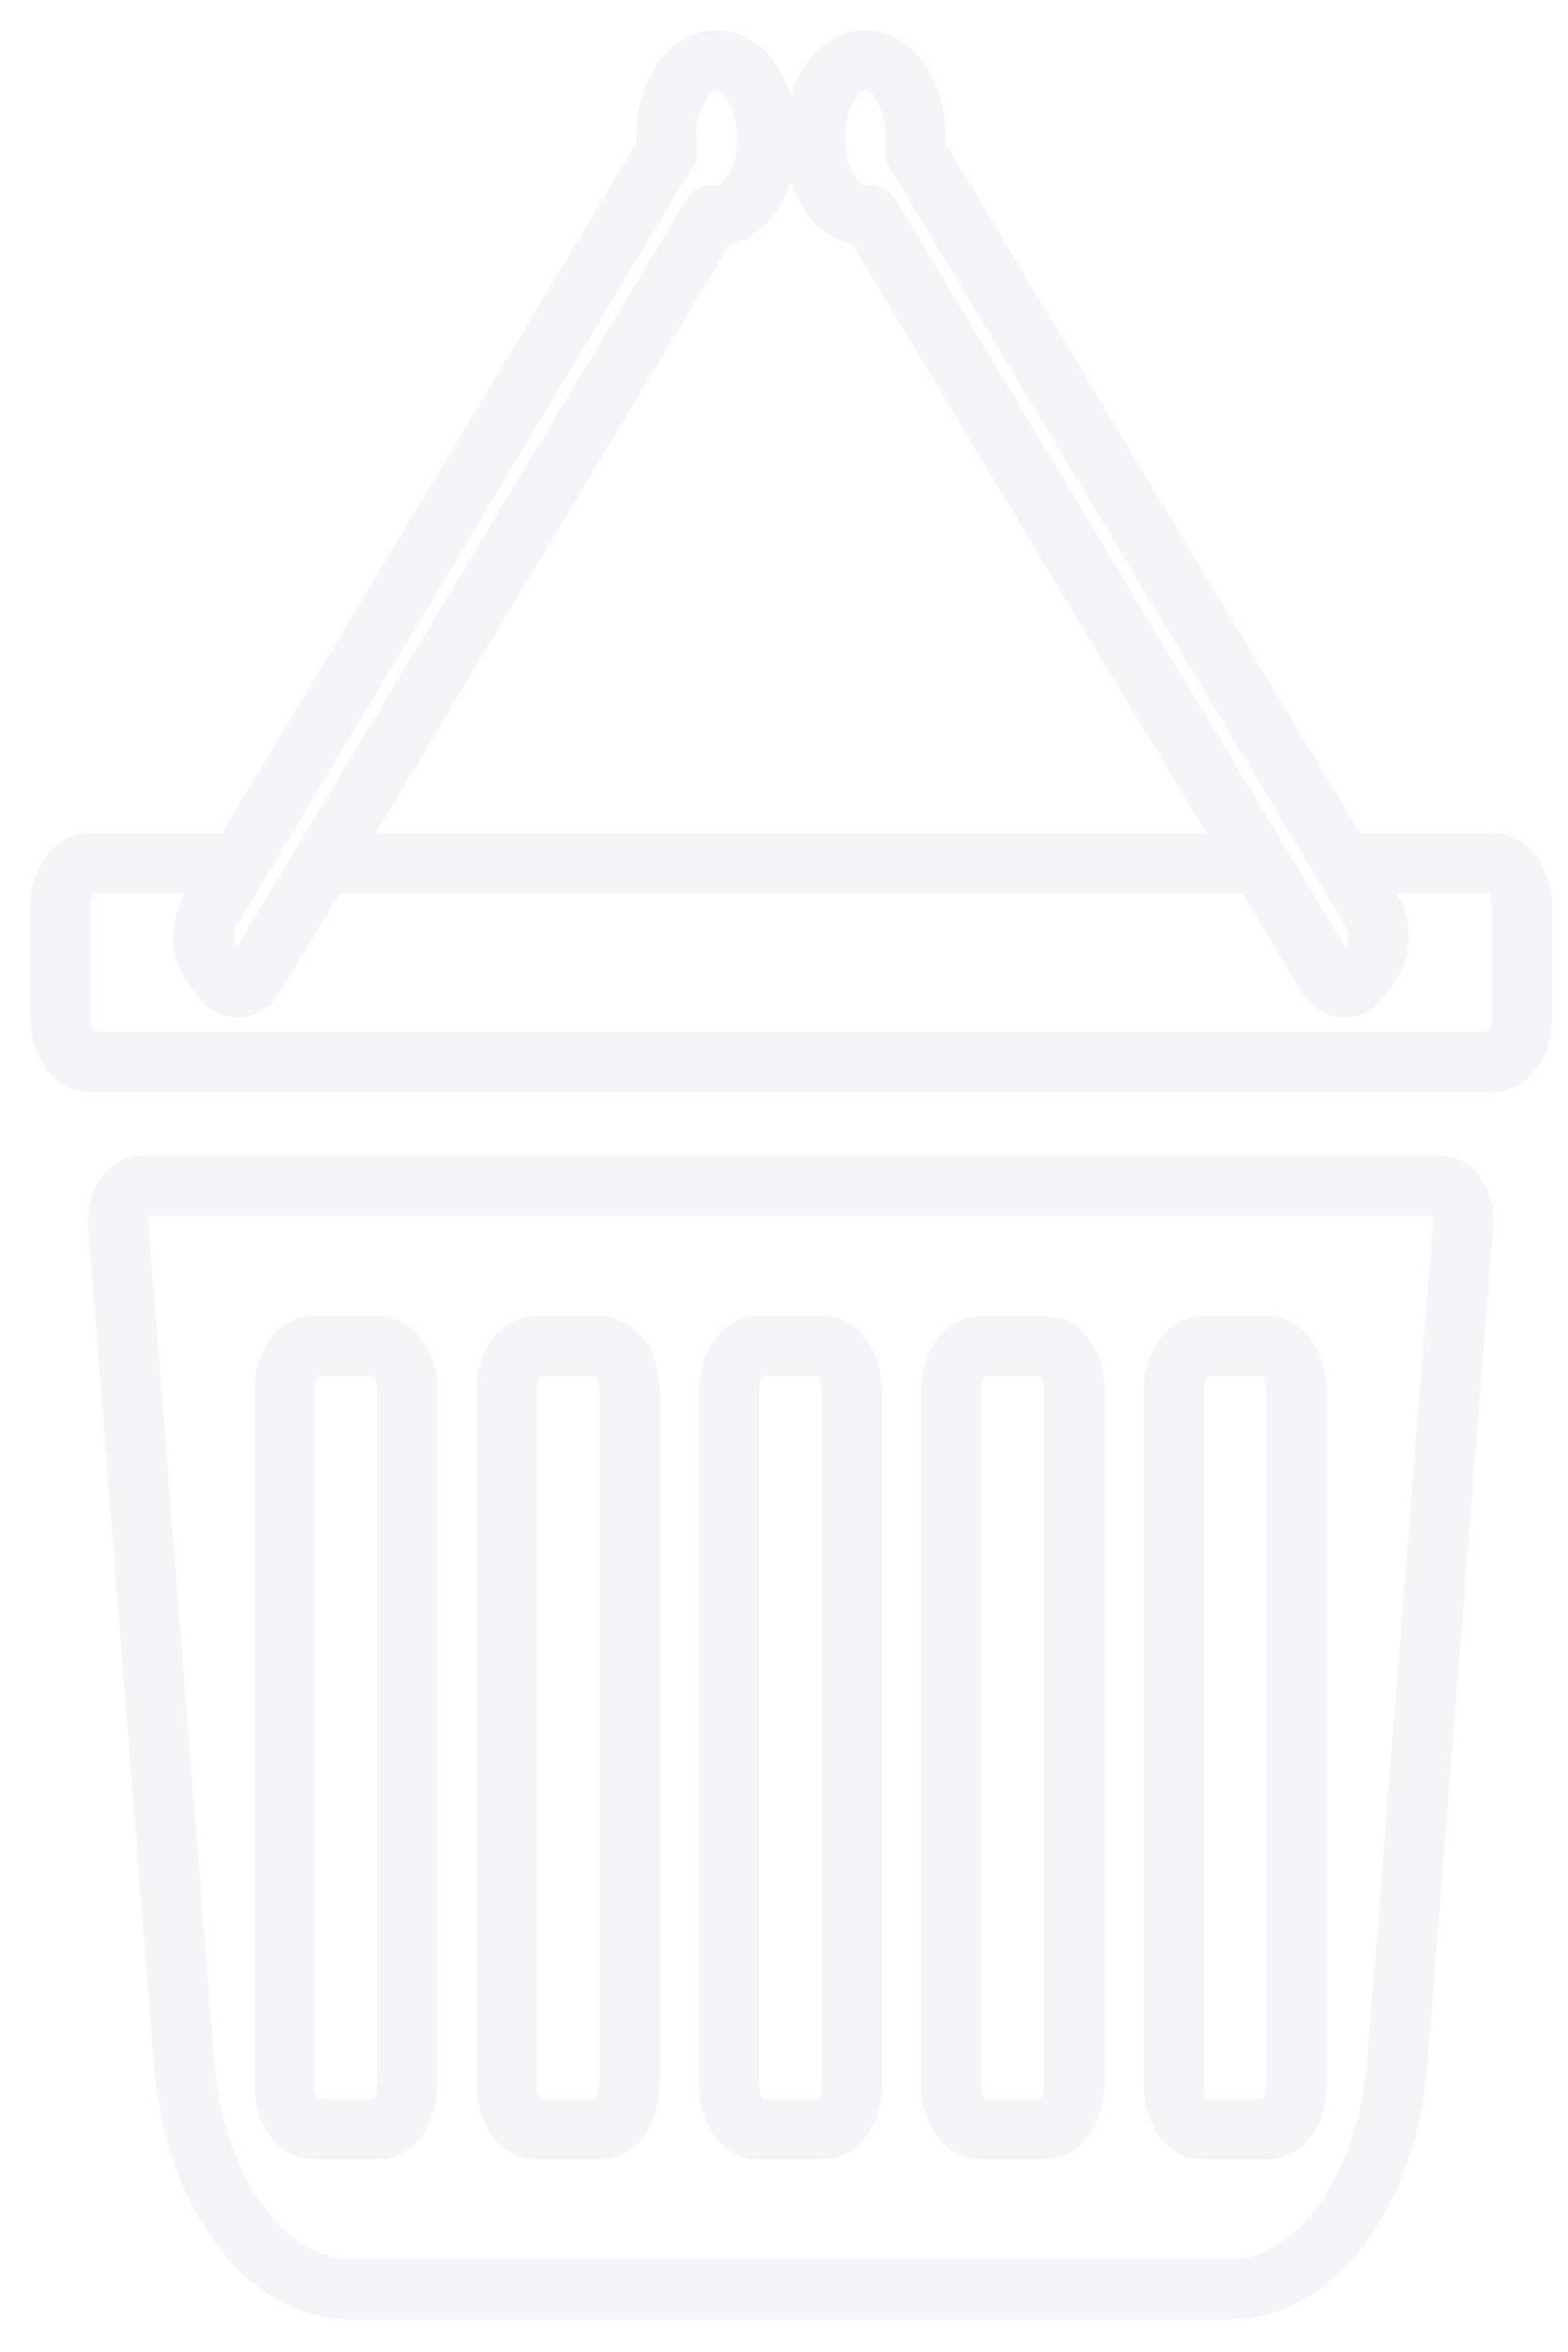
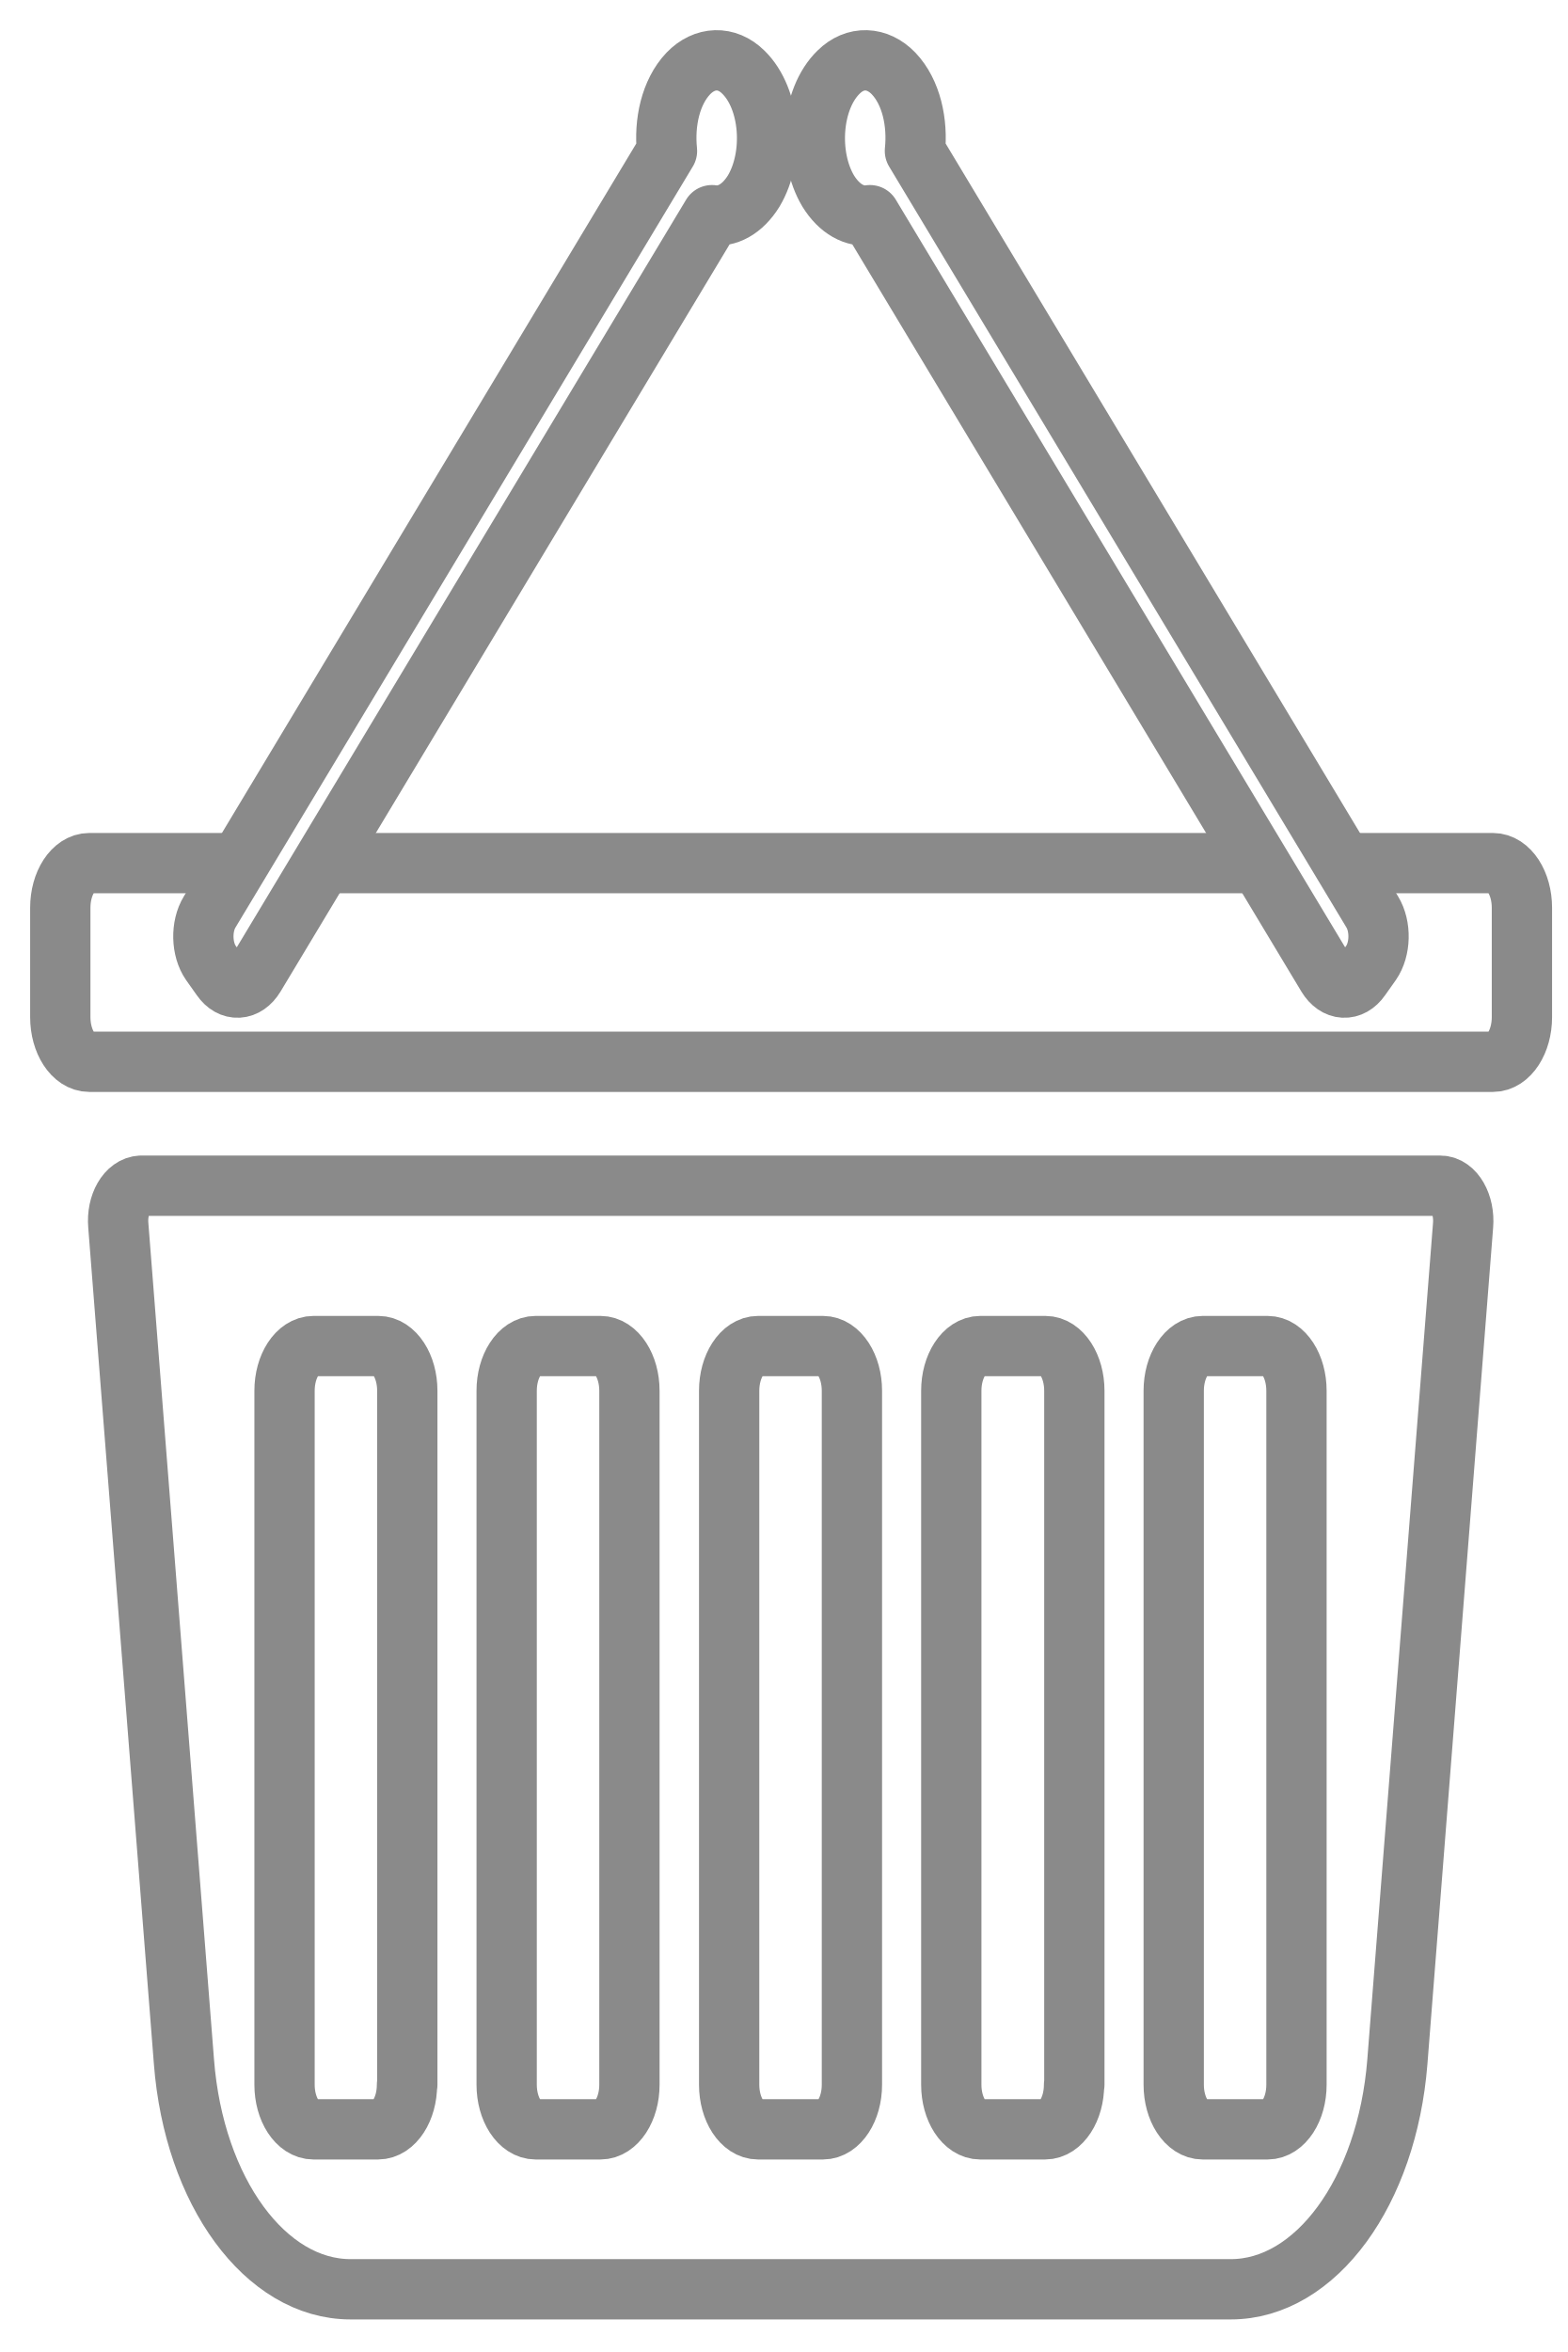
<svg xmlns="http://www.w3.org/2000/svg" width="26" height="39" viewBox="0 0 26 39" fill="none">
-   <path fill-rule="evenodd" clip-rule="evenodd" d="M1.962 20.318L3.051 34.19C3.218 36.343 4.405 37.96 5.813 37.96H20.413C21.821 37.96 23.004 36.343 23.175 34.19L24.265 20.318C24.294 19.971 24.117 19.661 23.887 19.661H2.339C2.109 19.669 1.932 19.971 1.962 20.318ZM6.75 34.568C6.75 34.976 6.534 35.308 6.269 35.308H5.2C4.935 35.308 4.719 34.976 4.719 34.568V23.061C4.719 22.653 4.935 22.32 5.2 22.32H6.274C6.539 22.32 6.755 22.653 6.755 23.061V34.568H6.75ZM10.439 34.568C10.439 34.976 10.223 35.308 9.958 35.308H8.884C8.619 35.308 8.403 34.976 8.403 34.568V23.061C8.403 22.653 8.619 22.32 8.884 22.32H9.958C10.223 22.32 10.439 22.653 10.439 23.061V34.568ZM14.129 34.568C14.129 34.976 13.913 35.308 13.648 35.308H12.573C12.309 35.308 12.093 34.976 12.093 34.568V23.061C12.093 22.653 12.309 22.32 12.573 22.32H13.648C13.913 22.32 14.129 22.653 14.129 23.061V34.568ZM17.813 34.568C17.813 34.976 17.597 35.308 17.332 35.308H16.258C15.993 35.308 15.777 34.976 15.777 34.568V23.061C15.777 22.653 15.993 22.32 16.258 22.32H17.337C17.602 22.32 17.818 22.653 17.818 23.061V34.568H17.813ZM21.502 34.568C21.502 34.976 21.287 35.308 21.022 35.308H19.947C19.682 35.308 19.466 34.976 19.466 34.568V23.061C19.466 22.653 19.682 22.32 19.947 22.32H21.022C21.287 22.32 21.502 22.653 21.502 23.061V34.568Z" stroke="#F5F5F7" stroke-miterlimit="10" stroke-linecap="round" stroke-linejoin="round" />
-   <path d="M3.909 14.312H1.481C1.216 14.312 1 14.644 1 15.052V16.866C1 17.273 1.216 17.606 1.481 17.606H24.76C25.025 17.606 25.241 17.273 25.241 16.866V15.052C25.241 14.644 25.025 14.312 24.76 14.312H22.346" stroke="#F5F5F7" stroke-miterlimit="10" stroke-linecap="round" stroke-linejoin="round" />
-   <path d="M20.84 14.312H5.425" stroke="#F5F5F7" stroke-miterlimit="10" stroke-linecap="round" stroke-linejoin="round" />
-   <path fill-rule="evenodd" clip-rule="evenodd" d="M12.5 3.168C12.848 2.586 12.784 1.641 12.328 1.196C12.053 0.924 11.685 0.939 11.416 1.218C11.121 1.528 11.013 2.034 11.062 2.503L3.478 15.12C3.33 15.362 3.34 15.74 3.497 15.966L3.674 16.216C3.831 16.442 4.076 16.427 4.223 16.186L11.808 3.568C12.058 3.606 12.313 3.47 12.5 3.168Z" stroke="#F5F5F7" stroke-miterlimit="10" stroke-linecap="round" stroke-linejoin="round" />
-   <path fill-rule="evenodd" clip-rule="evenodd" d="M13.736 3.168C13.388 2.586 13.452 1.641 13.908 1.196C14.183 0.924 14.551 0.939 14.82 1.218C15.115 1.528 15.223 2.034 15.174 2.503L22.758 15.12C22.906 15.362 22.896 15.74 22.739 15.966L22.562 16.216C22.405 16.442 22.16 16.427 22.013 16.186L14.428 3.568C14.178 3.606 13.923 3.47 13.736 3.168Z" stroke="#F5F5F7" stroke-miterlimit="10" stroke-linecap="round" stroke-linejoin="round" />
+   <path fill-rule="evenodd" clip-rule="evenodd" d="M1.962 20.318L3.051 34.19C3.218 36.343 4.405 37.96 5.813 37.96H20.413C21.821 37.96 23.004 36.343 23.175 34.19L24.265 20.318C24.294 19.971 24.117 19.661 23.887 19.661H2.339C2.109 19.669 1.932 19.971 1.962 20.318ZM6.75 34.568C6.75 34.976 6.534 35.308 6.269 35.308H5.2C4.935 35.308 4.719 34.976 4.719 34.568V23.061C4.719 22.653 4.935 22.32 5.2 22.32H6.274C6.539 22.32 6.755 22.653 6.755 23.061V34.568H6.75ZM10.439 34.568C10.439 34.976 10.223 35.308 9.958 35.308H8.884C8.619 35.308 8.403 34.976 8.403 34.568V23.061C8.403 22.653 8.619 22.32 8.884 22.32H9.958C10.223 22.32 10.439 22.653 10.439 23.061V34.568ZM14.129 34.568C14.129 34.976 13.913 35.308 13.648 35.308H12.573C12.309 35.308 12.093 34.976 12.093 34.568V23.061C12.093 22.653 12.309 22.32 12.573 22.32H13.648C13.913 22.32 14.129 22.653 14.129 23.061V34.568ZM17.813 34.568C17.813 34.976 17.597 35.308 17.332 35.308H16.258C15.993 35.308 15.777 34.976 15.777 34.568V23.061C15.777 22.653 15.993 22.32 16.258 22.32H17.337C17.602 22.32 17.818 22.653 17.818 23.061V34.568H17.813ZM21.502 34.568C21.502 34.976 21.287 35.308 21.022 35.308H19.947C19.682 35.308 19.466 34.976 19.466 34.568V23.061C19.466 22.653 19.682 22.32 19.947 22.32H21.022C21.287 22.32 21.502 22.653 21.502 23.061V34.568Z" stroke="#8A8A8A" stroke-miterlimit="10" stroke-linecap="round" stroke-linejoin="round" />
+   <path d="M3.909 14.312H1.481C1.216 14.312 1 14.644 1 15.052V16.866C1 17.273 1.216 17.606 1.481 17.606H24.76C25.025 17.606 25.241 17.273 25.241 16.866V15.052C25.241 14.644 25.025 14.312 24.76 14.312H22.346" stroke="#8A8A8A" stroke-miterlimit="10" stroke-linecap="round" stroke-linejoin="round" />
+   <path d="M20.84 14.312H5.425" stroke="#8A8A8A" stroke-miterlimit="10" stroke-linecap="round" stroke-linejoin="round" />
+   <path fill-rule="evenodd" clip-rule="evenodd" d="M12.5 3.168C12.848 2.586 12.784 1.641 12.328 1.196C12.053 0.924 11.685 0.939 11.416 1.218C11.121 1.528 11.013 2.034 11.062 2.503L3.478 15.12C3.33 15.362 3.34 15.74 3.497 15.966L3.674 16.216C3.831 16.442 4.076 16.427 4.223 16.186L11.808 3.568C12.058 3.606 12.313 3.47 12.5 3.168Z" stroke="#8A8A8A" stroke-miterlimit="10" stroke-linecap="round" stroke-linejoin="round" />
+   <path fill-rule="evenodd" clip-rule="evenodd" d="M13.736 3.168C13.388 2.586 13.452 1.641 13.908 1.196C14.183 0.924 14.551 0.939 14.82 1.218C15.115 1.528 15.223 2.034 15.174 2.503L22.758 15.12C22.906 15.362 22.896 15.74 22.739 15.966L22.562 16.216C22.405 16.442 22.16 16.427 22.013 16.186L14.428 3.568C14.178 3.606 13.923 3.47 13.736 3.168Z" stroke="#8A8A8A" stroke-miterlimit="10" stroke-linecap="round" stroke-linejoin="round" />
</svg>
